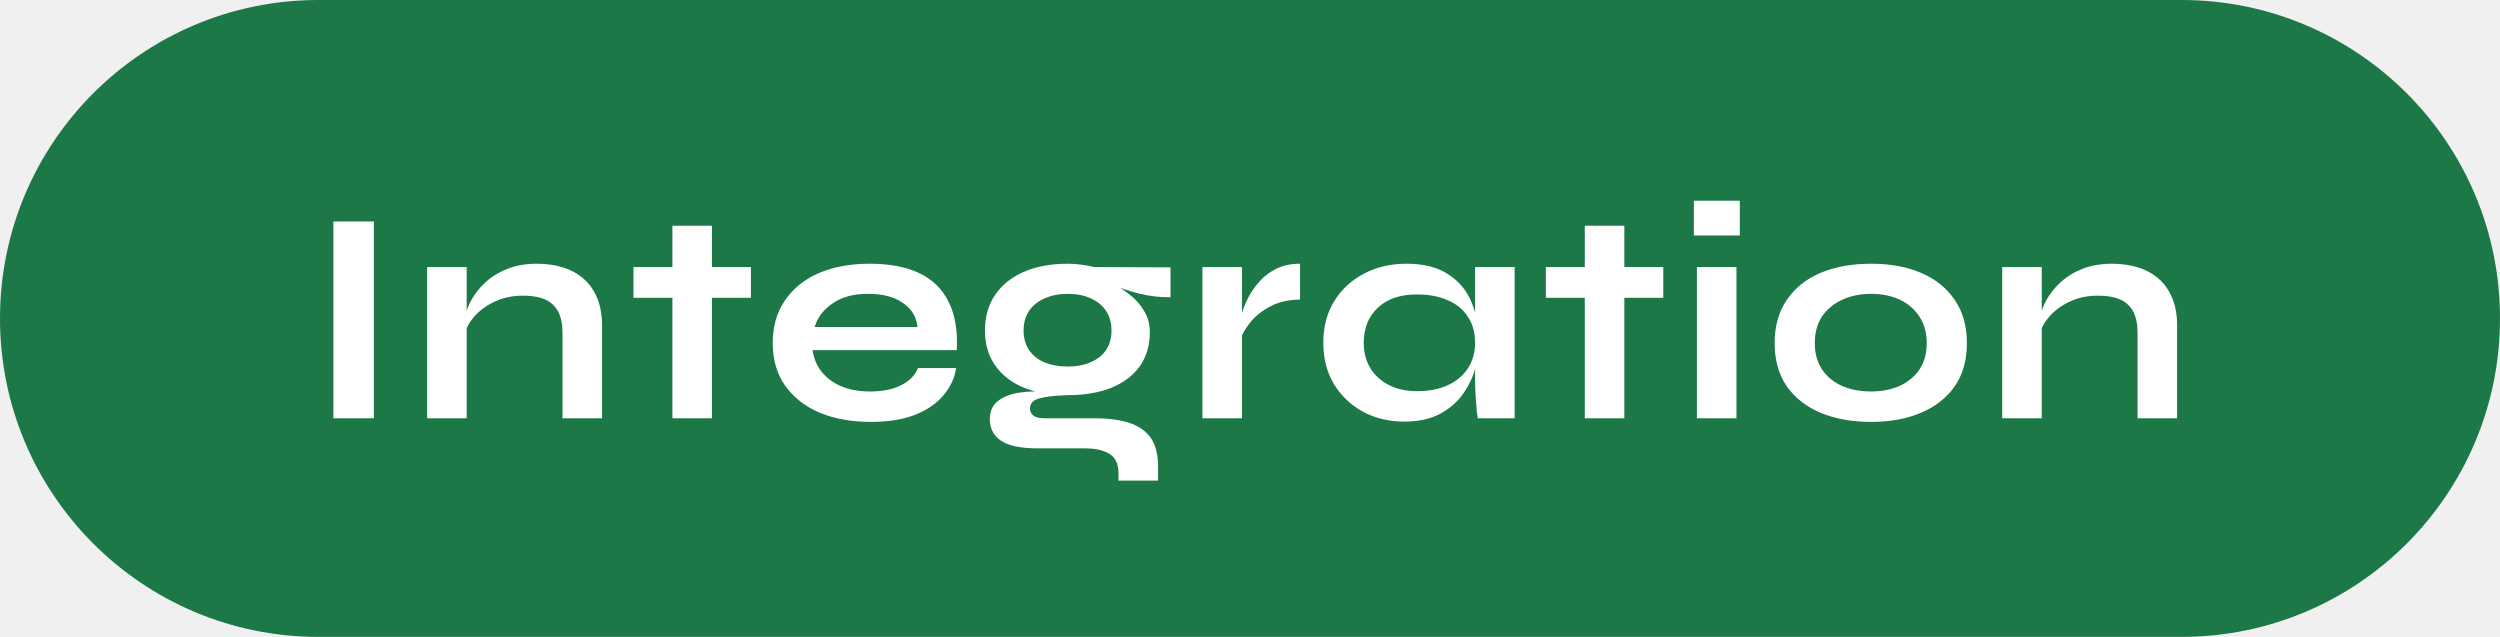
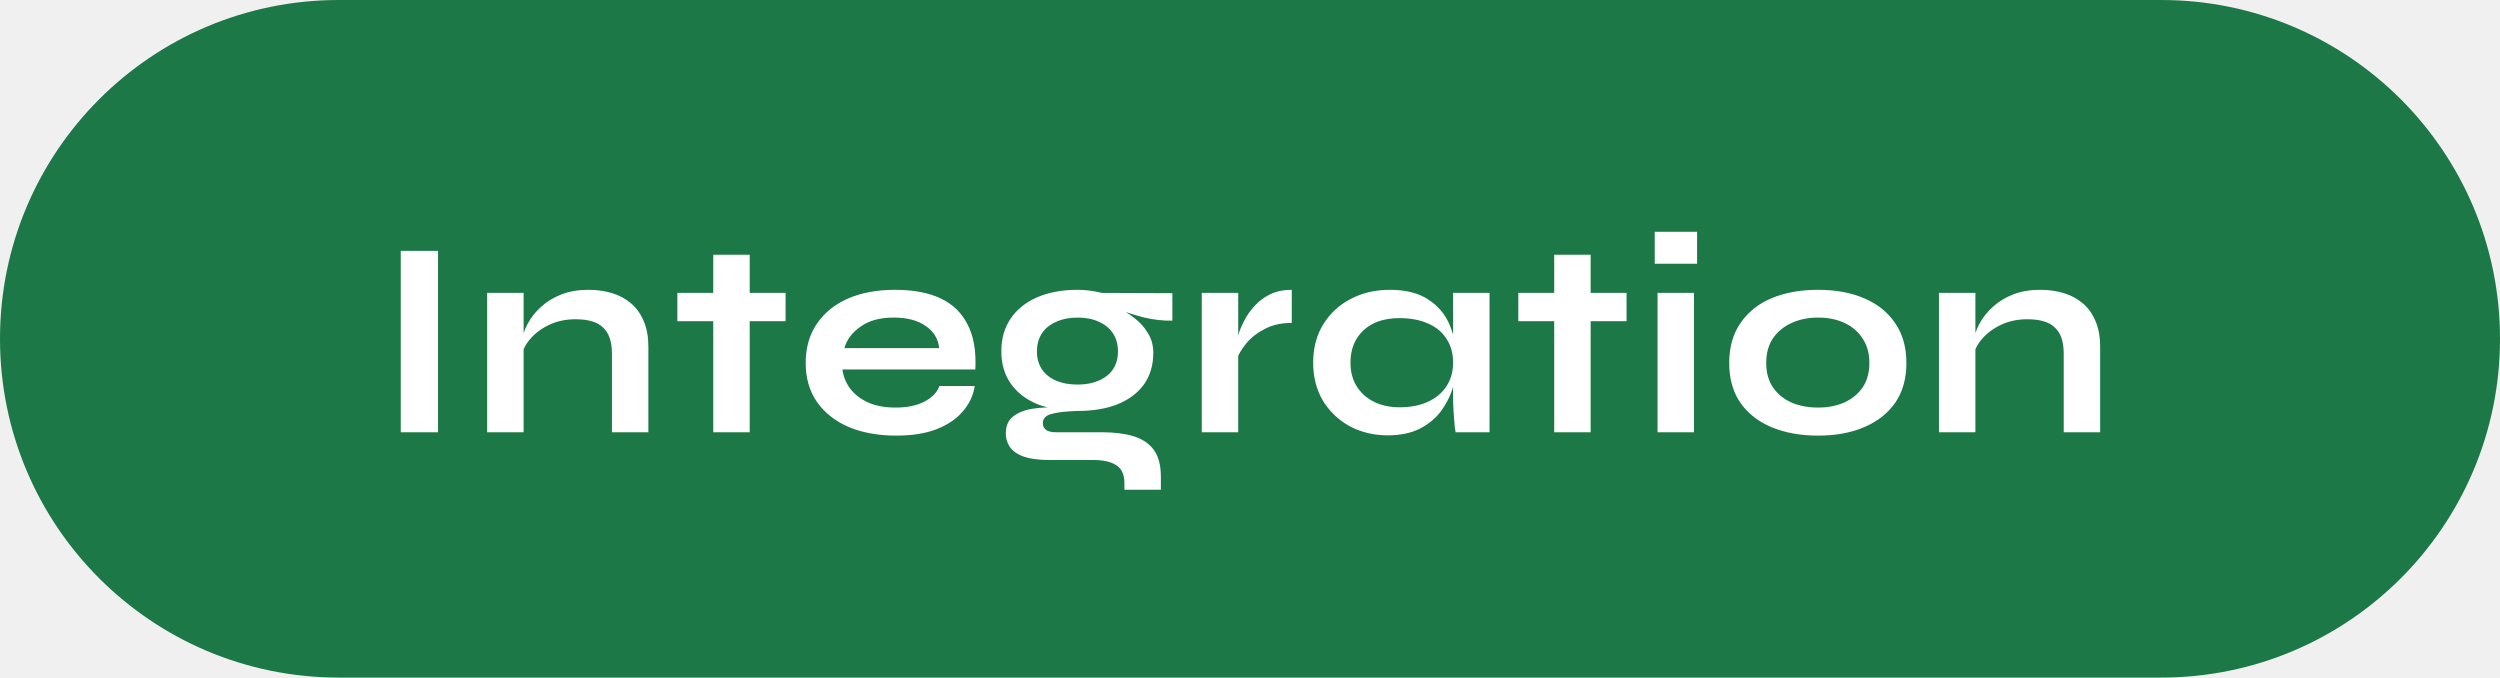
- <svg xmlns="http://www.w3.org/2000/svg" width="263" height="67" viewBox="0 0 263 67" fill="none">
-   <rect width="263" height="67" rx="33.5" fill="#1C7947" />
-   <path d="M35.072 23.296H39.328V44H35.072V23.296ZM44.935 28.096H49.095V44H44.935V28.096ZM56.487 27.744C57.468 27.744 58.375 27.872 59.207 28.128C60.039 28.384 60.764 28.779 61.383 29.312C62.002 29.845 62.482 30.528 62.823 31.36C63.164 32.171 63.335 33.141 63.335 34.272V44H59.175V35.008C59.175 33.664 58.844 32.683 58.183 32.064C57.543 31.424 56.487 31.104 55.015 31.104C53.906 31.104 52.903 31.317 52.007 31.744C51.111 32.171 50.386 32.715 49.831 33.376C49.276 34.016 48.956 34.688 48.871 35.392L48.839 33.76C48.946 33.013 49.191 32.288 49.575 31.584C49.959 30.88 50.471 30.24 51.111 29.664C51.772 29.067 52.551 28.597 53.447 28.256C54.343 27.915 55.356 27.744 56.487 27.744ZM66.642 28.096H78.995V31.328H66.642V28.096ZM70.739 23.744H74.898V44H70.739V23.744ZM96.555 38.72H100.587C100.416 39.808 99.957 40.779 99.211 41.632C98.485 42.485 97.493 43.157 96.235 43.648C94.976 44.139 93.44 44.384 91.627 44.384C89.6 44.384 87.808 44.064 86.251 43.424C84.693 42.763 83.477 41.813 82.603 40.576C81.728 39.339 81.291 37.845 81.291 36.096C81.291 34.347 81.717 32.853 82.571 31.616C83.424 30.357 84.608 29.397 86.123 28.736C87.659 28.075 89.451 27.744 91.499 27.744C93.589 27.744 95.328 28.075 96.715 28.736C98.101 29.397 99.125 30.4 99.787 31.744C100.469 33.067 100.757 34.763 100.651 36.832H85.483C85.589 37.643 85.888 38.379 86.379 39.04C86.891 39.701 87.573 40.224 88.427 40.608C89.301 40.992 90.336 41.184 91.531 41.184C92.853 41.184 93.952 40.96 94.827 40.512C95.723 40.043 96.299 39.445 96.555 38.72ZM91.307 30.912C89.771 30.912 88.523 31.253 87.563 31.936C86.603 32.597 85.984 33.419 85.707 34.4H96.523C96.416 33.333 95.904 32.491 94.987 31.872C94.091 31.232 92.864 30.912 91.307 30.912ZM112.322 41.568C110.594 41.568 109.069 41.312 107.746 40.8C106.445 40.267 105.432 39.488 104.706 38.464C103.981 37.44 103.618 36.203 103.618 34.752C103.618 33.323 103.97 32.085 104.674 31.04C105.378 29.995 106.381 29.184 107.682 28.608C109.005 28.032 110.552 27.744 112.322 27.744C112.813 27.744 113.282 27.776 113.73 27.84C114.2 27.904 114.658 27.989 115.106 28.096L123.138 28.128V31.264C122.05 31.285 120.941 31.157 119.81 30.88C118.701 30.581 117.72 30.261 116.866 29.92L116.77 29.696C117.496 30.037 118.178 30.464 118.818 30.976C119.458 31.467 119.97 32.043 120.354 32.704C120.76 33.344 120.962 34.091 120.962 34.944C120.962 36.331 120.61 37.525 119.906 38.528C119.202 39.509 118.2 40.267 116.898 40.8C115.618 41.312 114.093 41.568 112.322 41.568ZM117.666 50.56V49.792C117.666 48.811 117.346 48.128 116.706 47.744C116.088 47.36 115.234 47.168 114.146 47.168H109.186C108.226 47.168 107.416 47.093 106.754 46.944C106.114 46.795 105.602 46.581 105.218 46.304C104.834 46.027 104.557 45.696 104.386 45.312C104.216 44.949 104.13 44.555 104.13 44.128C104.13 43.275 104.408 42.635 104.962 42.208C105.517 41.76 106.264 41.461 107.202 41.312C108.141 41.163 109.176 41.131 110.306 41.216L112.322 41.568C110.978 41.611 109.976 41.728 109.314 41.92C108.674 42.091 108.354 42.443 108.354 42.976C108.354 43.296 108.482 43.552 108.738 43.744C108.994 43.915 109.357 44 109.826 44H115.042C116.472 44 117.688 44.149 118.69 44.448C119.714 44.768 120.493 45.291 121.026 46.016C121.56 46.763 121.826 47.776 121.826 49.056V50.56H117.666ZM112.322 38.56C113.24 38.56 114.04 38.411 114.722 38.112C115.426 37.813 115.97 37.387 116.354 36.832C116.738 36.256 116.93 35.573 116.93 34.784C116.93 33.973 116.738 33.28 116.354 32.704C115.97 32.128 115.437 31.691 114.754 31.392C114.072 31.072 113.261 30.912 112.322 30.912C111.405 30.912 110.594 31.072 109.89 31.392C109.186 31.691 108.642 32.128 108.258 32.704C107.874 33.28 107.682 33.973 107.682 34.784C107.682 35.573 107.874 36.256 108.258 36.832C108.642 37.387 109.176 37.813 109.858 38.112C110.562 38.411 111.384 38.56 112.322 38.56ZM126.495 28.096H130.655V44H126.495V28.096ZM136.767 31.52C135.572 31.52 134.538 31.755 133.663 32.224C132.788 32.672 132.084 33.227 131.551 33.888C131.018 34.549 130.644 35.189 130.431 35.808L130.399 34.048C130.42 33.792 130.506 33.419 130.655 32.928C130.804 32.416 131.028 31.872 131.327 31.296C131.626 30.699 132.02 30.133 132.511 29.6C133.002 29.045 133.599 28.597 134.303 28.256C135.007 27.915 135.828 27.744 136.767 27.744V31.52ZM147.723 44.352C146.144 44.352 144.704 44.011 143.403 43.328C142.123 42.624 141.099 41.653 140.331 40.416C139.584 39.157 139.211 37.707 139.211 36.064C139.211 34.379 139.595 32.917 140.363 31.68C141.131 30.443 142.165 29.483 143.467 28.8C144.789 28.096 146.283 27.744 147.947 27.744C149.781 27.744 151.253 28.117 152.363 28.864C153.493 29.589 154.315 30.581 154.827 31.84C155.339 33.099 155.595 34.507 155.595 36.064C155.595 37.003 155.445 37.963 155.147 38.944C154.848 39.904 154.389 40.8 153.771 41.632C153.152 42.443 152.341 43.104 151.339 43.616C150.336 44.107 149.131 44.352 147.723 44.352ZM149.067 41.152C150.325 41.152 151.413 40.939 152.331 40.512C153.248 40.085 153.952 39.488 154.443 38.72C154.933 37.952 155.179 37.067 155.179 36.064C155.179 34.976 154.923 34.059 154.411 33.312C153.92 32.544 153.216 31.968 152.299 31.584C151.403 31.179 150.325 30.976 149.067 30.976C147.296 30.976 145.92 31.445 144.939 32.384C143.957 33.301 143.467 34.528 143.467 36.064C143.467 37.088 143.701 37.984 144.171 38.752C144.64 39.499 145.291 40.085 146.123 40.512C146.976 40.939 147.957 41.152 149.067 41.152ZM155.179 28.096H159.339V44H155.467C155.467 44 155.435 43.797 155.371 43.392C155.328 42.965 155.285 42.432 155.243 41.792C155.2 41.152 155.179 40.523 155.179 39.904V28.096ZM162.624 28.096H174.976V31.328H162.624V28.096ZM166.72 23.744H170.88V44H166.72V23.744ZM183.027 21.12V24.768H178.195V21.12H183.027ZM178.515 28.096H182.675V44H178.515V28.096ZM196.837 44.384C194.832 44.384 193.061 44.064 191.525 43.424C190.011 42.784 188.827 41.856 187.973 40.64C187.12 39.403 186.693 37.888 186.693 36.096C186.693 34.304 187.12 32.789 187.973 31.552C188.827 30.293 190.011 29.344 191.525 28.704C193.061 28.064 194.832 27.744 196.837 27.744C198.843 27.744 200.592 28.064 202.085 28.704C203.6 29.344 204.784 30.293 205.637 31.552C206.491 32.789 206.917 34.304 206.917 36.096C206.917 37.888 206.491 39.403 205.637 40.64C204.784 41.856 203.6 42.784 202.085 43.424C200.592 44.064 198.843 44.384 196.837 44.384ZM196.837 41.184C197.947 41.184 198.939 40.992 199.813 40.608C200.709 40.203 201.413 39.627 201.925 38.88C202.437 38.112 202.693 37.184 202.693 36.096C202.693 35.008 202.437 34.08 201.925 33.312C201.413 32.523 200.72 31.925 199.845 31.52C198.971 31.115 197.968 30.912 196.837 30.912C195.728 30.912 194.725 31.115 193.829 31.52C192.933 31.925 192.219 32.512 191.685 33.28C191.173 34.048 190.917 34.987 190.917 36.096C190.917 37.184 191.173 38.112 191.685 38.88C192.197 39.627 192.901 40.203 193.797 40.608C194.693 40.992 195.707 41.184 196.837 41.184ZM210.632 28.096H214.792V44H210.632V28.096ZM222.184 27.744C223.166 27.744 224.072 27.872 224.904 28.128C225.736 28.384 226.462 28.779 227.08 29.312C227.699 29.845 228.179 30.528 228.52 31.36C228.862 32.171 229.032 33.141 229.032 34.272V44H224.872V35.008C224.872 33.664 224.542 32.683 223.88 32.064C223.24 31.424 222.184 31.104 220.712 31.104C219.603 31.104 218.6 31.317 217.704 31.744C216.808 32.171 216.083 32.715 215.528 33.376C214.974 34.016 214.654 34.688 214.568 35.392L214.536 33.76C214.643 33.013 214.888 32.288 215.272 31.584C215.656 30.88 216.168 30.24 216.808 29.664C217.47 29.067 218.248 28.597 219.144 28.256C220.04 27.915 221.054 27.744 222.184 27.744Z" fill="white" />
+ <svg xmlns="http://www.w3.org/2000/svg" width="214" height="58" viewBox="0 0 214 58" fill="none">
+   <rect width="214" height="58" rx="29" fill="#1C7947" />
+   <path d="M34.304 21.472H37.496V37H34.304V21.472ZM41.701 25.072H44.821V37H41.701V25.072ZM50.365 24.808C51.101 24.808 51.781 24.904 52.405 25.096C53.029 25.288 53.573 25.584 54.037 25.984C54.501 26.384 54.861 26.896 55.117 27.52C55.373 28.128 55.501 28.856 55.501 29.704V37H52.381V30.256C52.381 29.248 52.133 28.512 51.637 28.048C51.157 27.568 50.365 27.328 49.261 27.328C48.429 27.328 47.677 27.488 47.005 27.808C46.333 28.128 45.789 28.536 45.373 29.032C44.957 29.512 44.717 30.016 44.653 30.544L44.629 29.32C44.709 28.76 44.893 28.216 45.181 27.688C45.469 27.16 45.853 26.68 46.333 26.248C46.829 25.8 47.413 25.448 48.085 25.192C48.757 24.936 49.517 24.808 50.365 24.808ZM57.982 25.072H67.246V27.496H57.982V25.072ZM61.054 21.808H64.174V37H61.054V21.808ZM80.416 33.04H83.44C83.312 33.856 82.968 34.584 82.408 35.224C81.864 35.864 81.12 36.368 80.176 36.736C79.232 37.104 78.08 37.288 76.72 37.288C75.2 37.288 73.856 37.048 72.688 36.568C71.52 36.072 70.608 35.36 69.952 34.432C69.296 33.504 68.968 32.384 68.968 31.072C68.968 29.76 69.288 28.64 69.928 27.712C70.568 26.768 71.456 26.048 72.592 25.552C73.744 25.056 75.088 24.808 76.624 24.808C78.192 24.808 79.496 25.056 80.536 25.552C81.576 26.048 82.344 26.8 82.84 27.808C83.352 28.8 83.568 30.072 83.488 31.624H72.112C72.192 32.232 72.416 32.784 72.784 33.28C73.168 33.776 73.68 34.168 74.32 34.456C74.976 34.744 75.752 34.888 76.648 34.888C77.64 34.888 78.464 34.72 79.12 34.384C79.792 34.032 80.224 33.584 80.416 33.04ZM76.48 27.184C75.328 27.184 74.392 27.44 73.672 27.952C72.952 28.448 72.488 29.064 72.28 29.8H80.392C80.312 29 79.928 28.368 79.24 27.904C78.568 27.424 77.648 27.184 76.48 27.184ZM92.242 35.176C90.946 35.176 89.802 34.984 88.81 34.6C87.834 34.2 87.074 33.616 86.53 32.848C85.986 32.08 85.714 31.152 85.714 30.064C85.714 28.992 85.978 28.064 86.506 27.28C87.034 26.496 87.786 25.888 88.762 25.456C89.754 25.024 90.914 24.808 92.242 24.808C92.61 24.808 92.962 24.832 93.298 24.88C93.65 24.928 93.994 24.992 94.33 25.072L100.354 25.096V27.448C99.538 27.464 98.706 27.368 97.858 27.16C97.026 26.936 96.29 26.696 95.65 26.44L95.578 26.272C96.122 26.528 96.634 26.848 97.114 27.232C97.594 27.6 97.978 28.032 98.266 28.528C98.57 29.008 98.722 29.568 98.722 30.208C98.722 31.248 98.458 32.144 97.93 32.896C97.402 33.632 96.65 34.2 95.674 34.6C94.714 34.984 93.57 35.176 92.242 35.176ZM96.25 41.92V41.344C96.25 40.608 96.01 40.096 95.53 39.808C95.066 39.52 94.426 39.376 93.61 39.376H89.89C89.17 39.376 88.562 39.32 88.066 39.208C87.586 39.096 87.202 38.936 86.914 38.728C86.626 38.52 86.418 38.272 86.29 37.984C86.162 37.712 86.098 37.416 86.098 37.096C86.098 36.456 86.306 35.976 86.722 35.656C87.138 35.32 87.698 35.096 88.402 34.984C89.106 34.872 89.882 34.848 90.73 34.912L92.242 35.176C91.234 35.208 90.482 35.296 89.986 35.44C89.506 35.568 89.266 35.832 89.266 36.232C89.266 36.472 89.362 36.664 89.554 36.808C89.746 36.936 90.018 37 90.37 37H94.282C95.354 37 96.266 37.112 97.018 37.336C97.786 37.576 98.37 37.968 98.77 38.512C99.17 39.072 99.37 39.832 99.37 40.792V41.92H96.25ZM92.242 32.92C92.93 32.92 93.53 32.808 94.042 32.584C94.57 32.36 94.978 32.04 95.266 31.624C95.554 31.192 95.698 30.68 95.698 30.088C95.698 29.48 95.554 28.96 95.266 28.528C94.978 28.096 94.578 27.768 94.066 27.544C93.554 27.304 92.946 27.184 92.242 27.184C91.554 27.184 90.946 27.304 90.418 27.544C89.89 27.768 89.482 28.096 89.194 28.528C88.906 28.96 88.762 29.48 88.762 30.088C88.762 30.68 88.906 31.192 89.194 31.624C89.482 32.04 89.882 32.36 90.394 32.584C90.922 32.808 91.538 32.92 92.242 32.92ZM102.871 25.072H105.991V37H102.871V25.072ZM110.575 27.64C109.679 27.64 108.903 27.816 108.247 28.168C107.591 28.504 107.063 28.92 106.663 29.416C106.263 29.912 105.983 30.392 105.823 30.856L105.799 29.536C105.815 29.344 105.879 29.064 105.991 28.696C106.103 28.312 106.271 27.904 106.495 27.472C106.719 27.024 107.015 26.6 107.383 26.2C107.751 25.784 108.199 25.448 108.727 25.192C109.255 24.936 109.871 24.808 110.575 24.808V27.64ZM118.792 37.264C117.608 37.264 116.528 37.008 115.552 36.496C114.592 35.968 113.824 35.24 113.248 34.312C112.688 33.368 112.408 32.28 112.408 31.048C112.408 29.784 112.696 28.688 113.272 27.76C113.848 26.832 114.624 26.112 115.6 25.6C116.592 25.072 117.712 24.808 118.96 24.808C120.336 24.808 121.44 25.088 122.272 25.648C123.12 26.192 123.736 26.936 124.12 27.88C124.504 28.824 124.696 29.88 124.696 31.048C124.696 31.752 124.584 32.472 124.36 33.208C124.136 33.928 123.792 34.6 123.328 35.224C122.864 35.832 122.256 36.328 121.504 36.712C120.752 37.08 119.848 37.264 118.792 37.264ZM119.8 34.864C120.744 34.864 121.56 34.704 122.248 34.384C122.936 34.064 123.464 33.616 123.832 33.04C124.2 32.464 124.384 31.8 124.384 31.048C124.384 30.232 124.192 29.544 123.808 28.984C123.44 28.408 122.912 27.976 122.224 27.688C121.552 27.384 120.744 27.232 119.8 27.232C118.472 27.232 117.44 27.584 116.704 28.288C115.968 28.976 115.6 29.896 115.6 31.048C115.6 31.816 115.776 32.488 116.128 33.064C116.48 33.624 116.968 34.064 117.592 34.384C118.232 34.704 118.968 34.864 119.8 34.864ZM124.384 25.072H127.504V37H124.6C124.6 37 124.576 36.848 124.528 36.544C124.496 36.224 124.464 35.824 124.432 35.344C124.4 34.864 124.384 34.392 124.384 33.928V25.072ZM129.968 25.072H139.232V27.496H129.968V25.072ZM133.04 21.808H136.16V37H133.04V21.808ZM145.27 19.84V22.576H141.646V19.84H145.27ZM141.886 25.072H145.006V37H141.886V25.072ZM155.628 37.288C154.124 37.288 152.796 37.048 151.644 36.568C150.508 36.088 149.62 35.392 148.98 34.48C148.34 33.552 148.02 32.416 148.02 31.072C148.02 29.728 148.34 28.592 148.98 27.664C149.62 26.72 150.508 26.008 151.644 25.528C152.796 25.048 154.124 24.808 155.628 24.808C157.132 24.808 158.444 25.048 159.564 25.528C160.7 26.008 161.588 26.72 162.228 27.664C162.868 28.592 163.188 29.728 163.188 31.072C163.188 32.416 162.868 33.552 162.228 34.48C161.588 35.392 160.7 36.088 159.564 36.568C158.444 37.048 157.132 37.288 155.628 37.288ZM155.628 34.888C156.46 34.888 157.204 34.744 157.86 34.456C158.532 34.152 159.06 33.72 159.444 33.16C159.828 32.584 160.02 31.888 160.02 31.072C160.02 30.256 159.828 29.56 159.444 28.984C159.06 28.392 158.54 27.944 157.884 27.64C157.228 27.336 156.476 27.184 155.628 27.184C154.796 27.184 154.044 27.336 153.372 27.64C152.7 27.944 152.164 28.384 151.764 28.96C151.38 29.536 151.188 30.24 151.188 31.072C151.188 31.888 151.38 32.584 151.764 33.16C152.148 33.72 152.676 34.152 153.348 34.456C154.02 34.744 154.78 34.888 155.628 34.888ZM165.974 25.072H169.094V37H165.974V25.072ZM174.638 24.808C175.374 24.808 176.054 24.904 176.678 25.096C177.302 25.288 177.846 25.584 178.31 25.984C178.774 26.384 179.134 26.896 179.39 27.52C179.646 28.128 179.774 28.856 179.774 29.704V37H176.654V30.256C176.654 29.248 176.406 28.512 175.91 28.048C175.43 27.568 174.638 27.328 173.534 27.328C172.702 27.328 171.95 27.488 171.278 27.808C170.606 28.128 170.062 28.536 169.646 29.032C169.23 29.512 168.99 30.016 168.926 30.544L168.902 29.32C168.982 28.76 169.166 28.216 169.454 27.688C169.742 27.16 170.126 26.68 170.606 26.248C171.102 25.8 171.686 25.448 172.358 25.192C173.03 24.936 173.79 24.808 174.638 24.808Z" fill="white" />
</svg>
